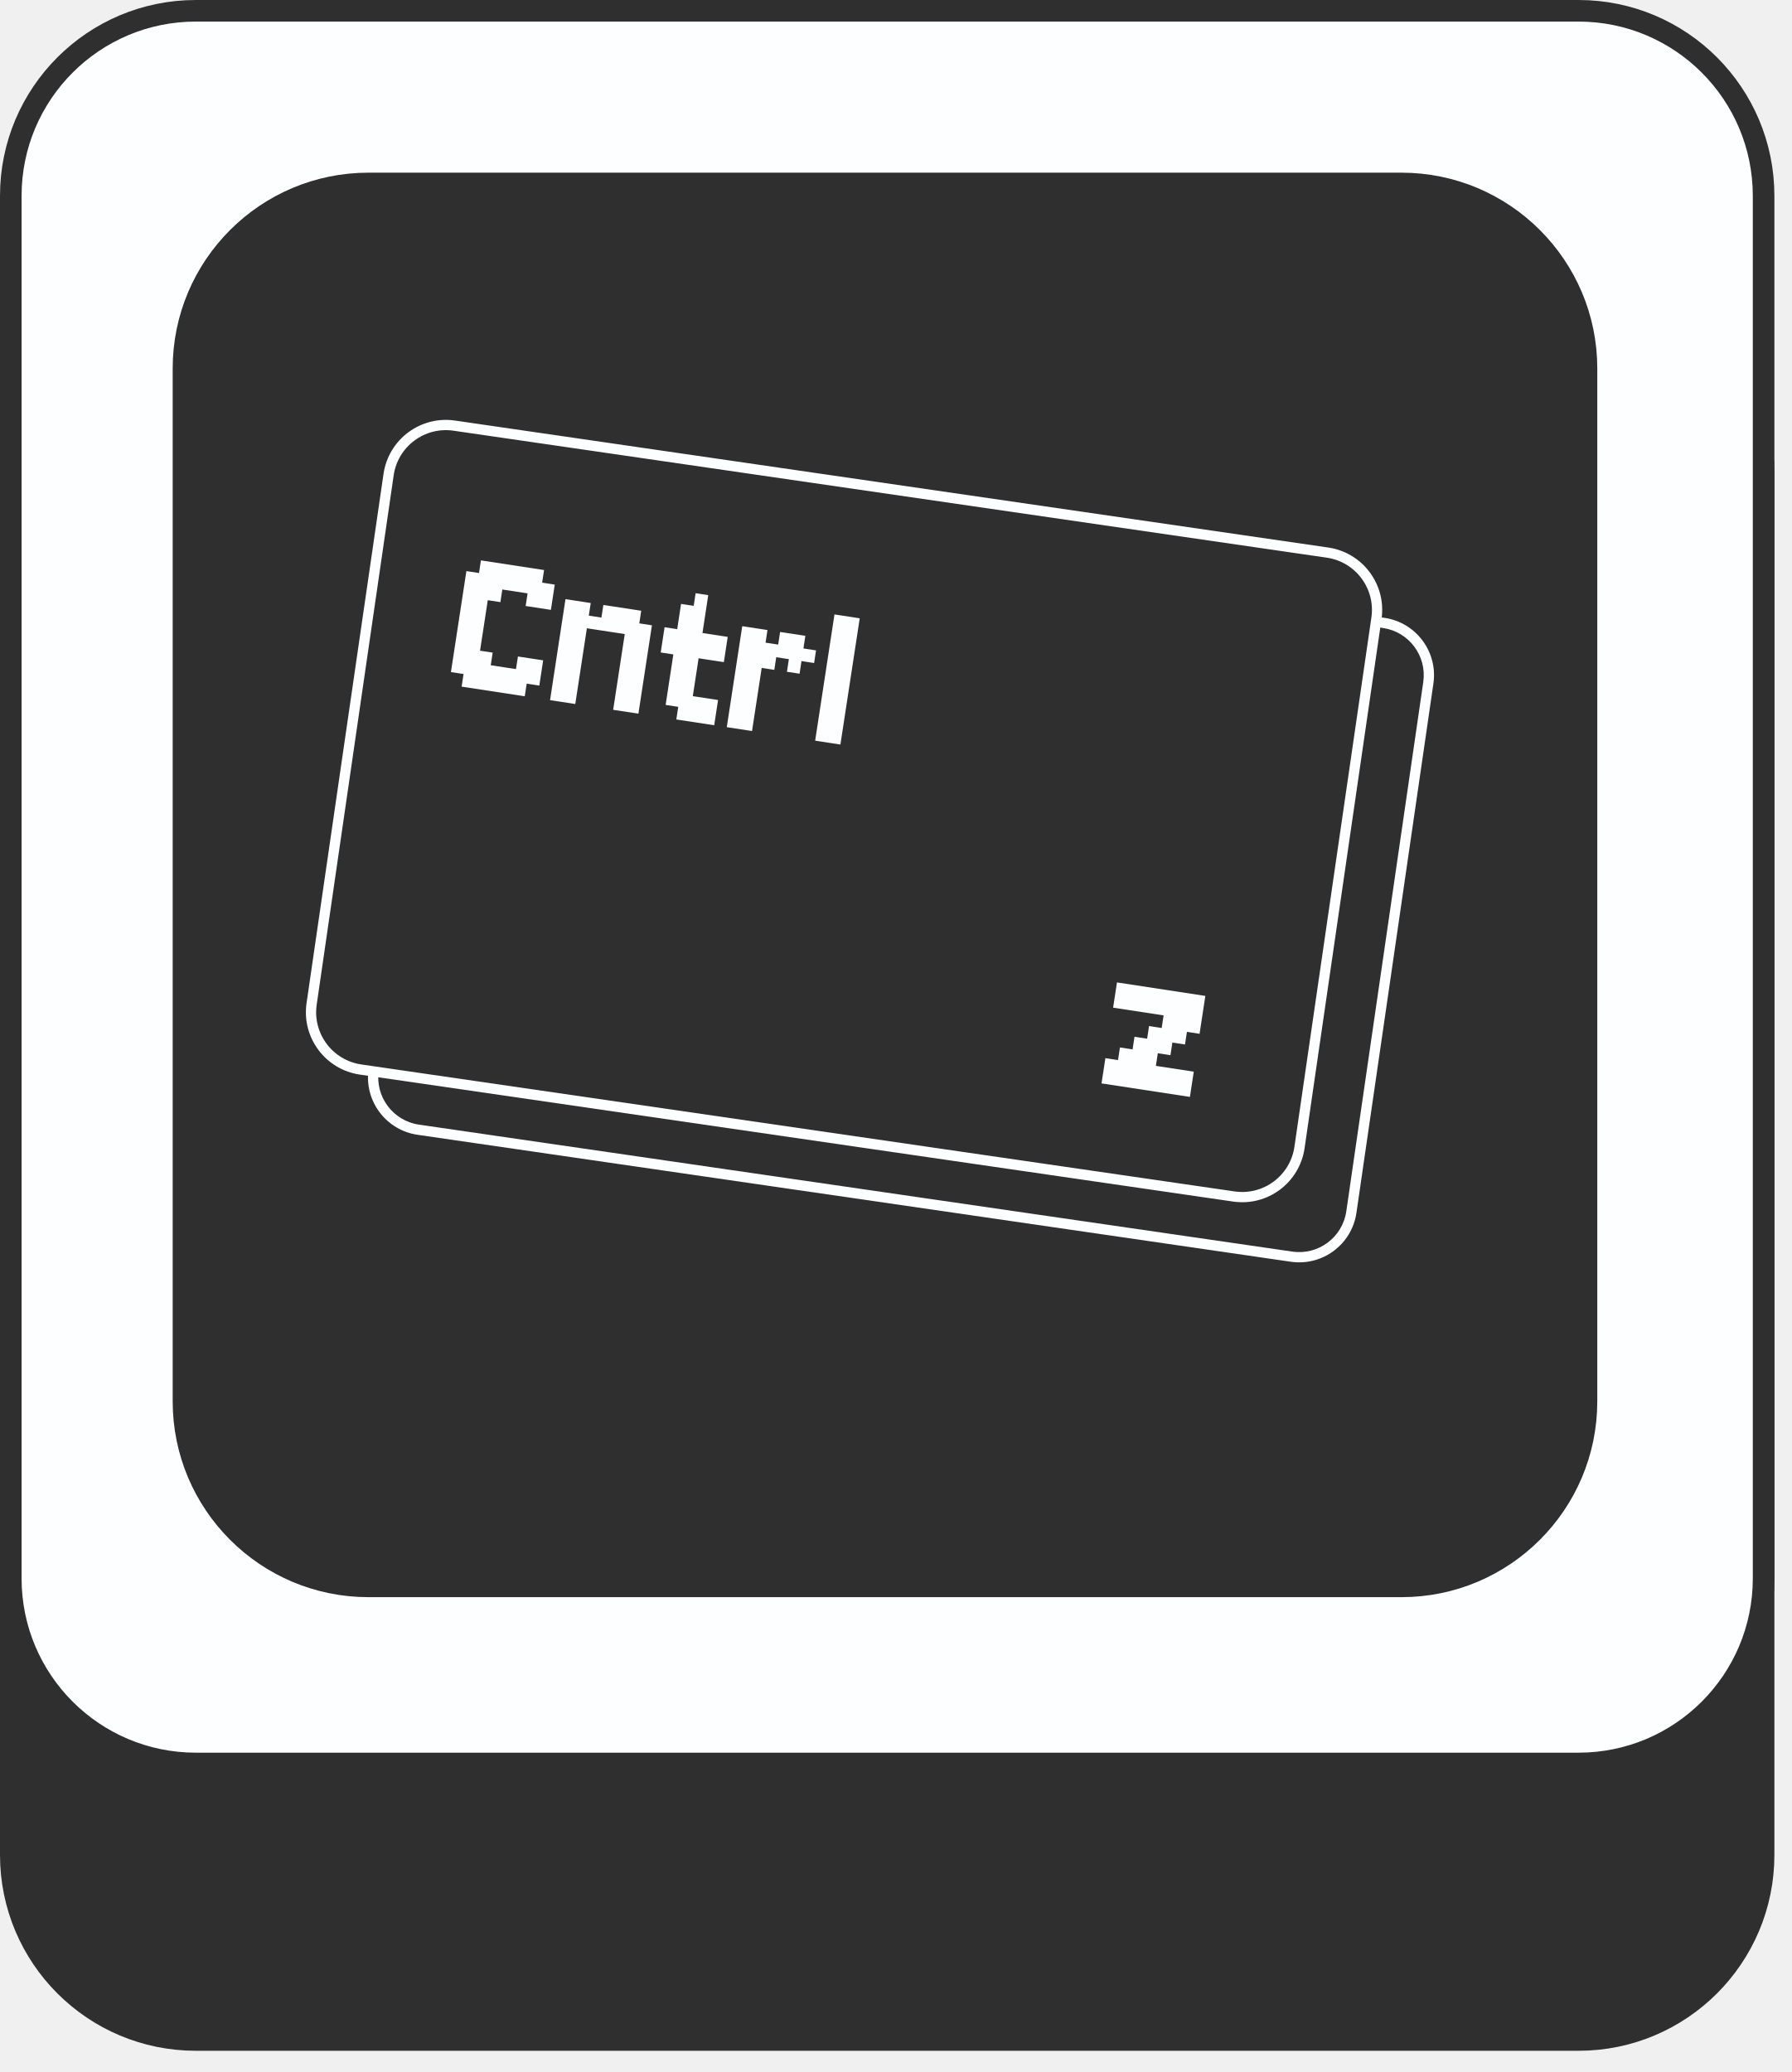
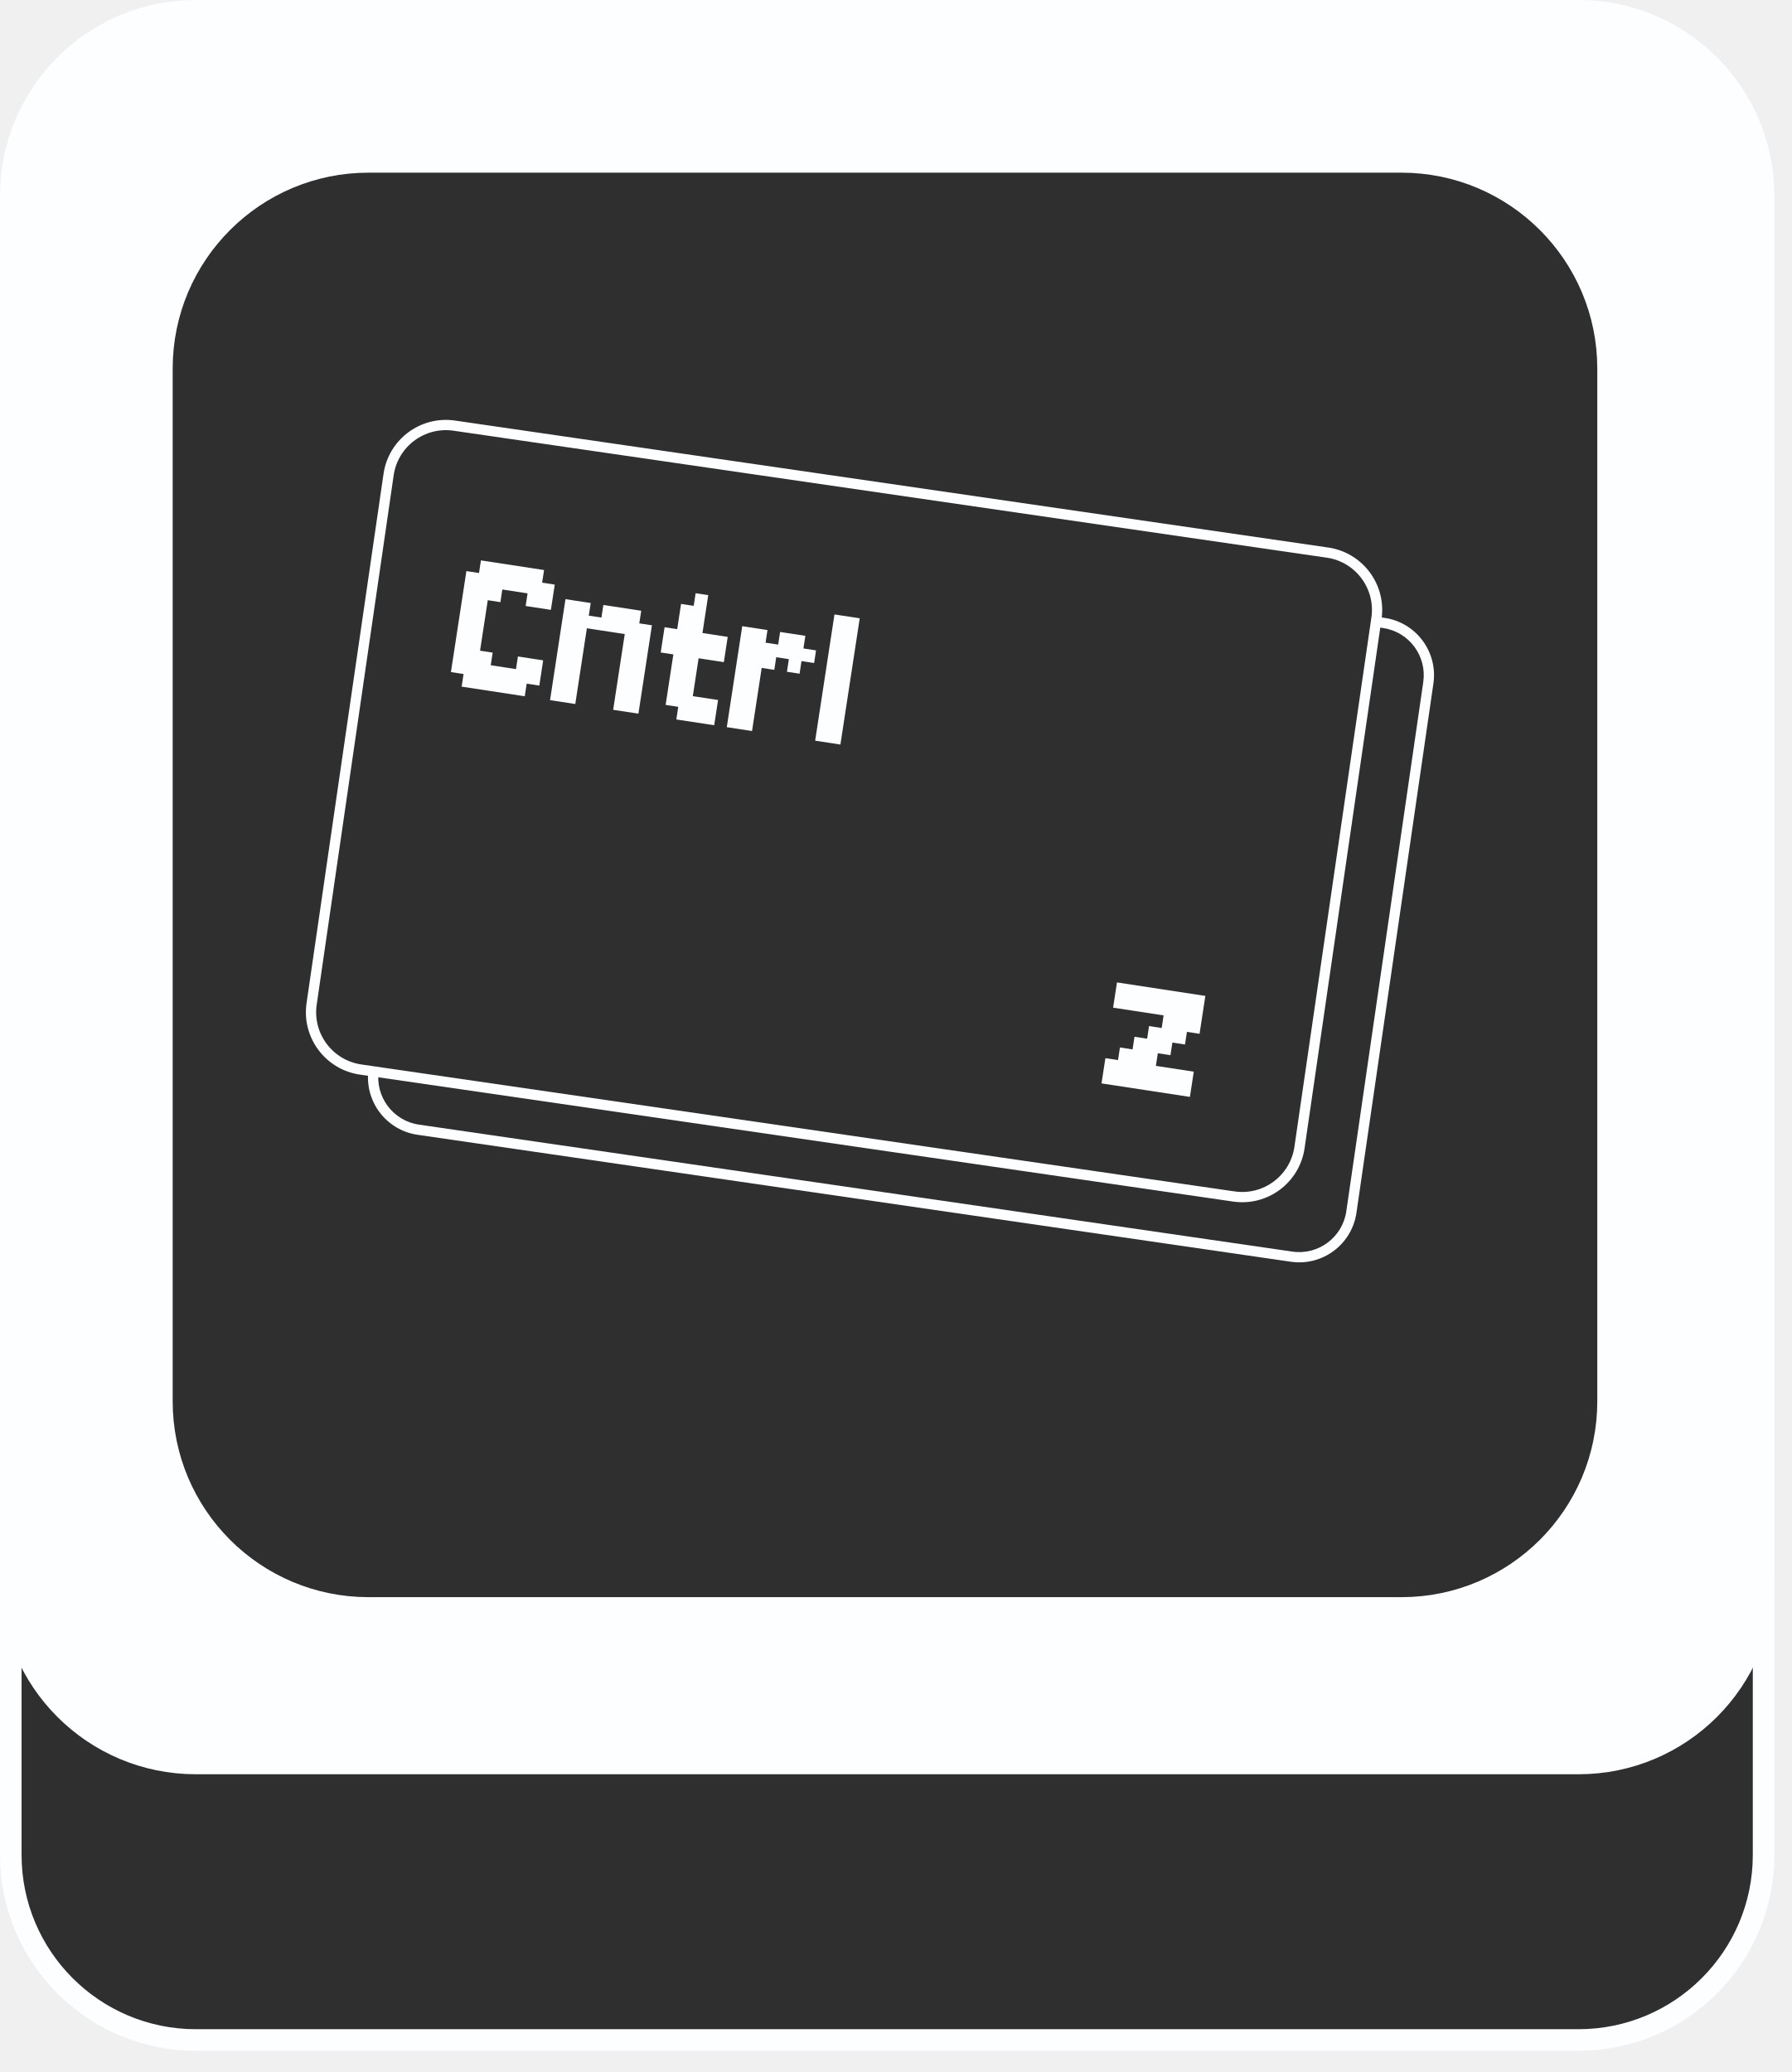
<svg xmlns="http://www.w3.org/2000/svg" width="83" height="96" viewBox="0 0 83 96" fill="none">
  <rect x="0.5" y="13.312" width="81.205" height="81.205" rx="8.575" fill="#2F2F2F" />
-   <rect x="0.5" y="13.312" width="81.205" height="81.205" rx="8.575" stroke="#2F2F2F" />
+   <rect x="0.5" y="13.312" width="81.205" height="81.205" rx="8.575" stroke="#FDFEFF" />
  <rect x="0.5" y="0.5" width="81.205" height="81.205" rx="8.575" fill="#FDFEFF" />
-   <rect x="0.5" y="0.5" width="81.205" height="81.205" rx="8.575" stroke="#2F2F2F" />
+   <rect x="0.5" y="0.5" width="81.205" height="81.205" rx="8.575" stroke="#FDFEFF" />
  <rect x="8.5" y="8.5" width="65" height="65" rx="8.575" fill="#2F2F2F" />
  <rect x="8.5" y="8.5" width="65" height="65" rx="8.575" stroke="#2F2F2F" />
  <mask id="path-4-inside-1_516_1946" fill="white">
    <path d="M64.139 28.626C65.606 28.839 66.621 30.201 66.408 31.668L62.842 56.191C62.629 57.657 61.268 58.672 59.802 58.459L19.345 52.577C17.879 52.364 16.863 51.003 17.076 49.537L17.106 49.324L56.863 55.107C58.329 55.32 59.691 54.304 59.904 52.837L63.439 28.524L64.139 28.626Z" />
  </mask>
  <path d="M64.139 28.626C65.606 28.839 66.621 30.201 66.408 31.668L62.842 56.191C62.629 57.657 61.268 58.672 59.802 58.459L19.345 52.577C17.879 52.364 16.863 51.003 17.076 49.537L17.106 49.324L56.863 55.107C58.329 55.32 59.691 54.304 59.904 52.837L63.439 28.524L64.139 28.626Z" fill="#2F2F2F" />
  <path d="M64.139 28.626L64.071 29.096L64.071 29.096L64.139 28.626ZM66.408 31.668L65.938 31.599L65.938 31.599L66.408 31.668ZM62.842 56.191L63.312 56.259L63.312 56.259L62.842 56.191ZM59.802 58.459L59.733 58.929L59.733 58.929L59.802 58.459ZM19.345 52.577L19.276 53.047L19.276 53.047L19.345 52.577ZM17.076 49.537L17.546 49.605L17.546 49.603L17.076 49.537ZM17.106 49.324L17.175 48.855L16.703 48.786L16.636 49.258L17.106 49.324ZM56.863 55.107L56.794 55.577L56.794 55.577L56.863 55.107ZM59.904 52.837L60.374 52.906L60.374 52.906L59.904 52.837ZM63.439 28.524L63.507 28.054L63.037 27.986L62.969 28.456L63.439 28.524ZM64.139 28.626L64.071 29.096C65.277 29.272 66.113 30.392 65.938 31.599L66.408 31.668L66.878 31.736C67.129 30.011 65.934 28.407 64.208 28.156L64.139 28.626ZM66.408 31.668L65.938 31.599L62.372 56.123L62.842 56.191L63.312 56.259L66.878 31.736L66.408 31.668ZM62.842 56.191L62.372 56.123C62.197 57.329 61.076 58.165 59.87 57.989L59.802 58.459L59.733 58.929C61.459 59.18 63.061 57.985 63.312 56.259L62.842 56.191ZM59.802 58.459L59.87 57.989L19.413 52.107L19.345 52.577L19.276 53.047L59.733 58.929L59.802 58.459ZM19.345 52.577L19.413 52.107C18.207 51.932 17.371 50.812 17.546 49.605L17.076 49.537L16.606 49.468C16.356 51.194 17.551 52.796 19.276 53.047L19.345 52.577ZM17.076 49.537L17.546 49.603L17.576 49.391L17.106 49.324L16.636 49.258L16.606 49.47L17.076 49.537ZM17.106 49.324L17.038 49.794L56.794 55.577L56.863 55.107L56.931 54.637L17.175 48.855L17.106 49.324ZM56.863 55.107L56.794 55.577C58.52 55.828 60.123 54.632 60.374 52.906L59.904 52.837L59.434 52.769C59.259 53.976 58.138 54.812 56.931 54.637L56.863 55.107ZM59.904 52.837L60.374 52.906L63.909 28.593L63.439 28.524L62.969 28.456L59.434 52.769L59.904 52.837ZM63.439 28.524L63.371 28.994L64.071 29.096L64.139 28.626L64.208 28.156L63.507 28.054L63.439 28.524Z" fill="#FDFEFF" mask="url(#path-4-inside-1_516_1946)" />
  <rect x="18.389" y="19.334" width="46.248" height="30.147" rx="2.683" transform="rotate(8.27311 18.3887 19.334)" fill="#2F2F2F" stroke="#FDFEFF" stroke-width="0.475" />
  <path d="M23.995 30.416L25.164 30.595L24.986 31.765L24.401 31.675L24.311 32.26L21.387 31.813L21.476 31.228L20.891 31.139L21.607 26.46L22.192 26.549L22.281 25.964L25.206 26.411L25.116 26.996L25.701 27.086L25.522 28.256L24.352 28.077L24.442 27.492L23.272 27.313L23.183 27.898L22.598 27.808L22.24 30.148L22.825 30.237L22.735 30.822L23.905 31.001L23.995 30.416ZM27.278 28.524L27.863 28.613L27.953 28.029L29.707 28.297L29.618 28.882L30.203 28.971L29.577 33.065L28.407 32.887L28.944 29.377L27.189 29.109L26.652 32.618L25.483 32.439L26.198 27.76L27.368 27.939L27.278 28.524ZM30.789 29.061L31.374 29.15L31.553 27.98L32.138 28.07L32.227 27.485L32.812 27.574L32.544 29.329L33.714 29.508L33.535 30.678L32.365 30.499L32.097 32.254L33.267 32.432L33.088 33.602L31.333 33.334L31.422 32.749L30.838 32.66L31.195 30.32L30.61 30.231L30.789 29.061ZM36.547 30.54L35.962 30.45L35.873 31.035L35.288 30.946L34.841 33.87L33.671 33.691L34.387 29.012L35.556 29.191L35.467 29.776L36.052 29.865L36.141 29.28L37.311 29.459L37.222 30.044L37.806 30.134L37.717 30.719L37.132 30.629L37.043 31.214L36.458 31.125L36.547 30.54ZM38.66 28.468L39.83 28.647L38.935 34.496L37.765 34.317L38.66 28.468Z" fill="#FDFEFF" />
  <path d="M51.211 49.027L51.796 49.116L51.886 48.531L52.47 48.621L52.56 48.036L53.145 48.125L53.234 47.54L53.819 47.63L53.908 47.045L51.569 46.687L51.748 45.517L55.842 46.143L55.574 47.898L54.989 47.809L54.899 48.393L54.315 48.304L54.225 48.889L53.64 48.799L53.551 49.384L55.306 49.653L55.127 50.822L51.032 50.196L51.211 49.027Z" fill="#FDFEFF" />
</svg>
